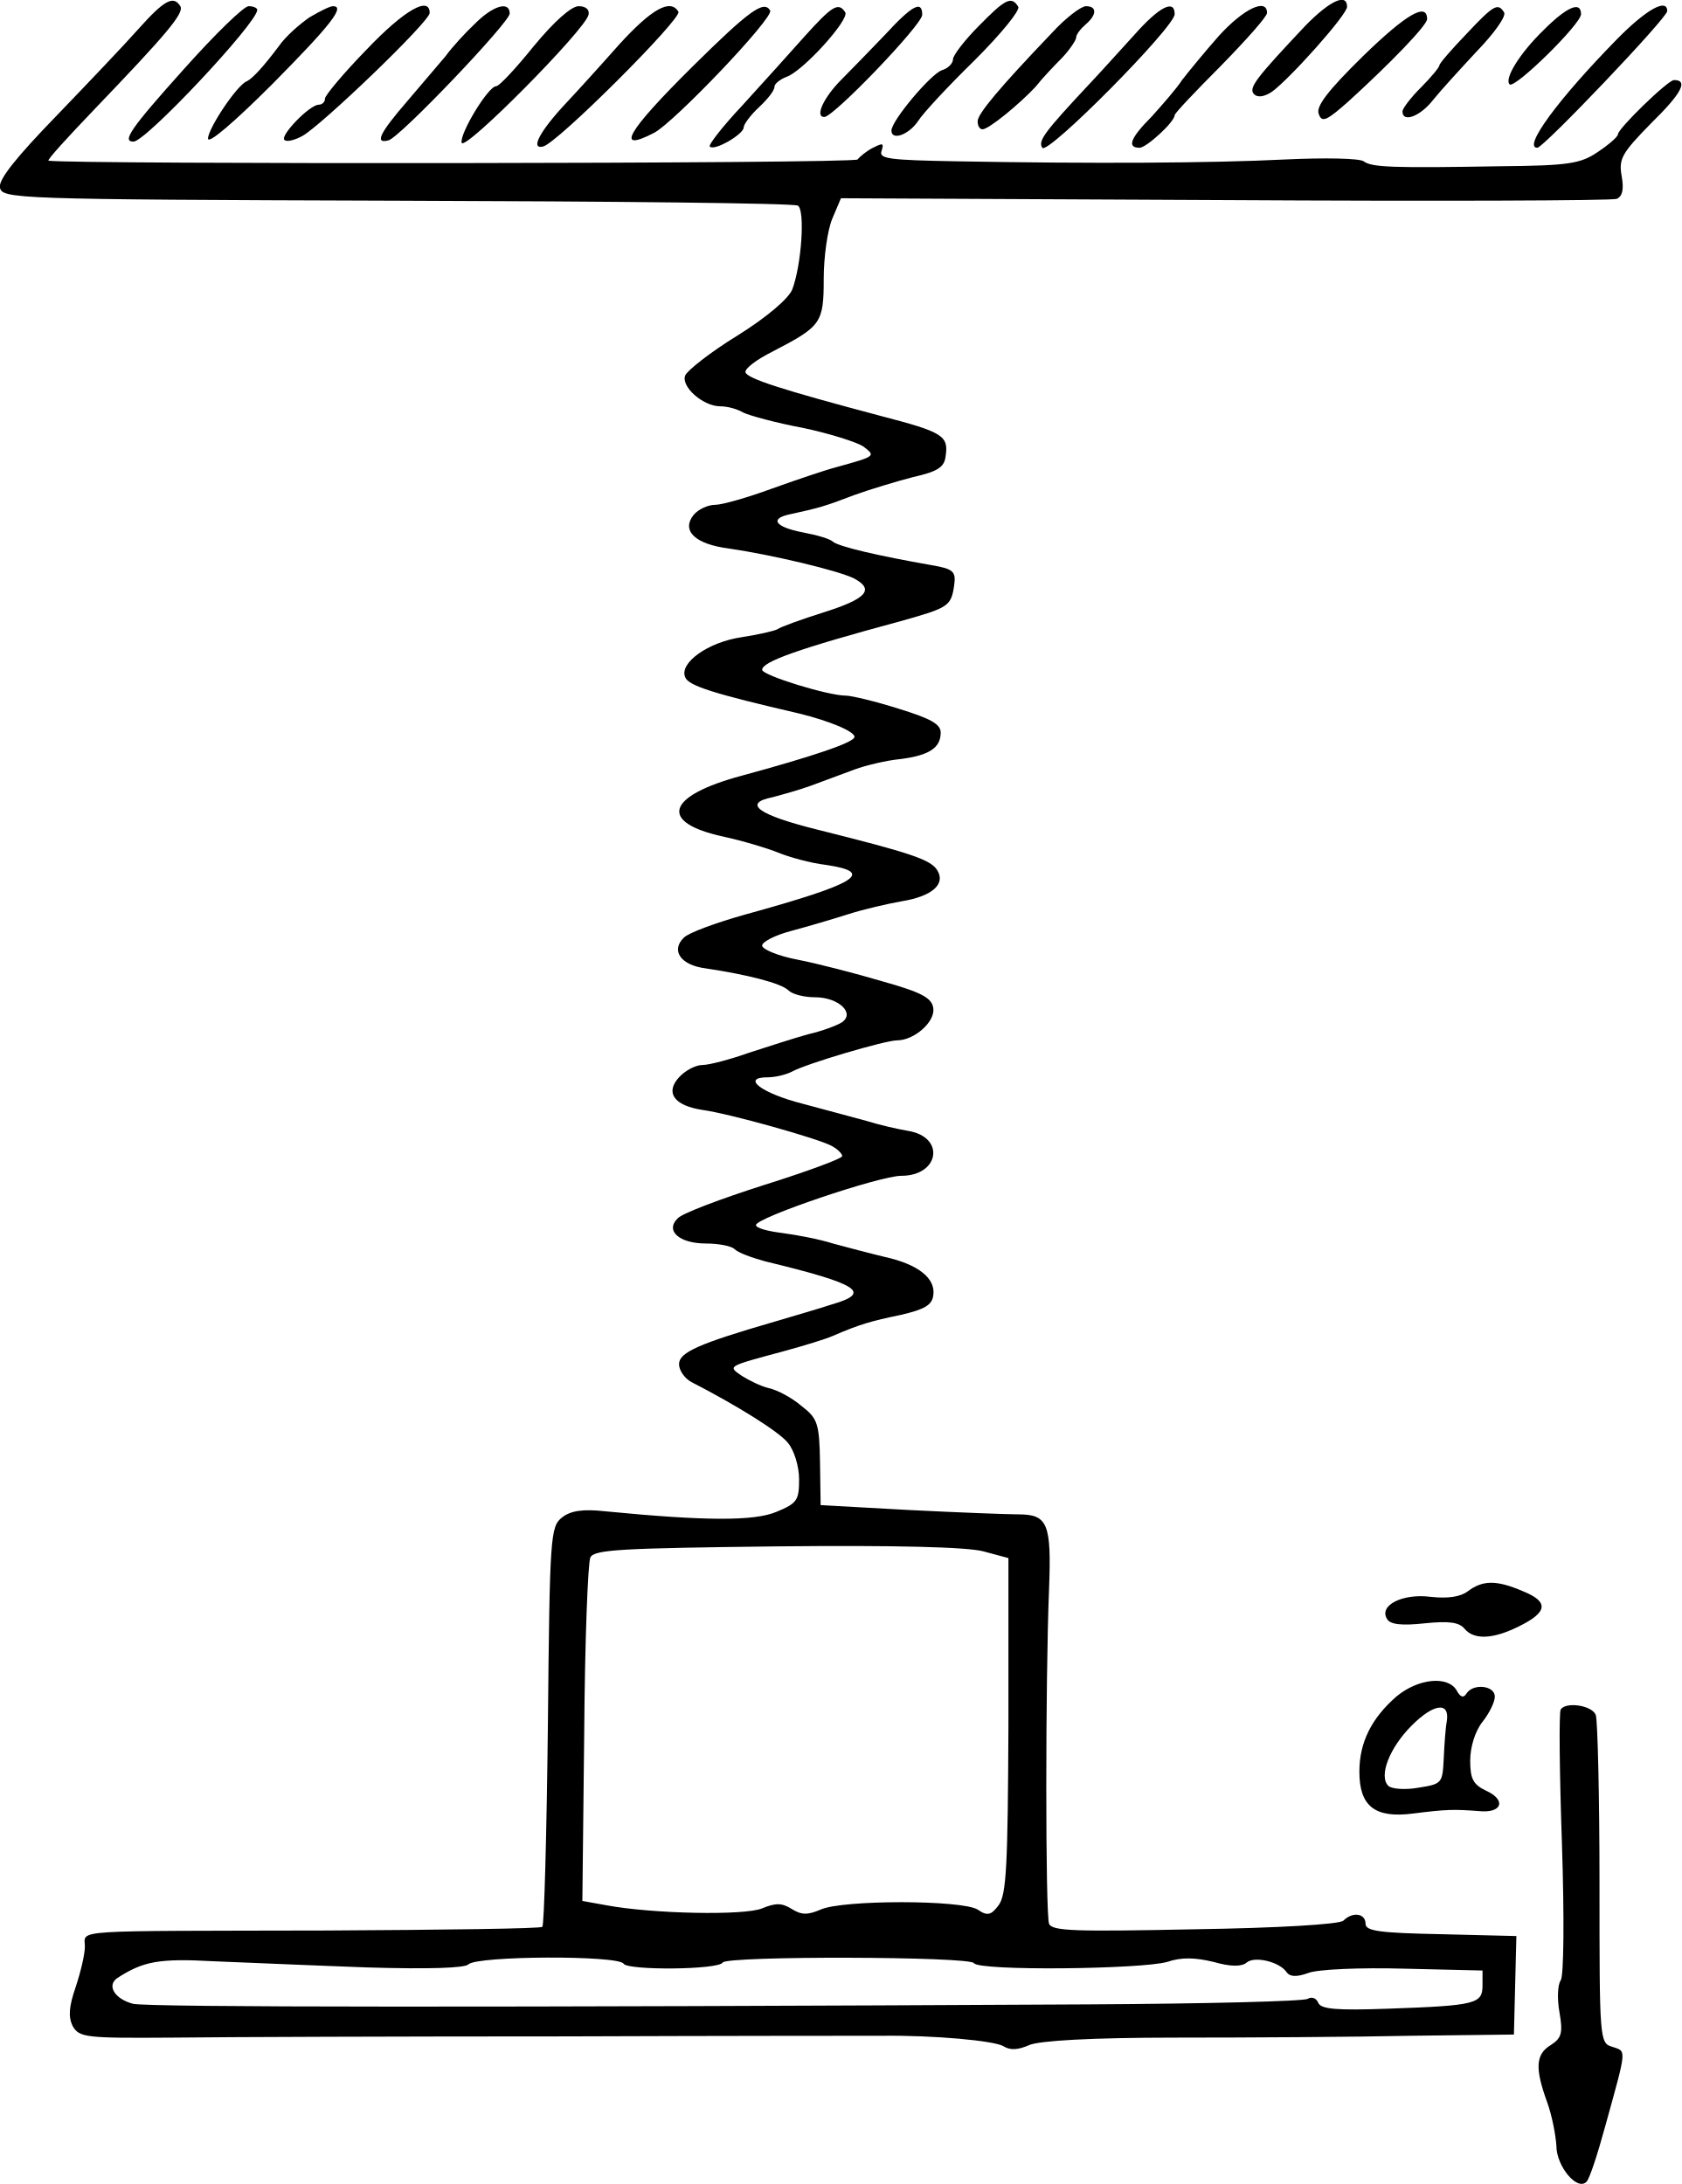
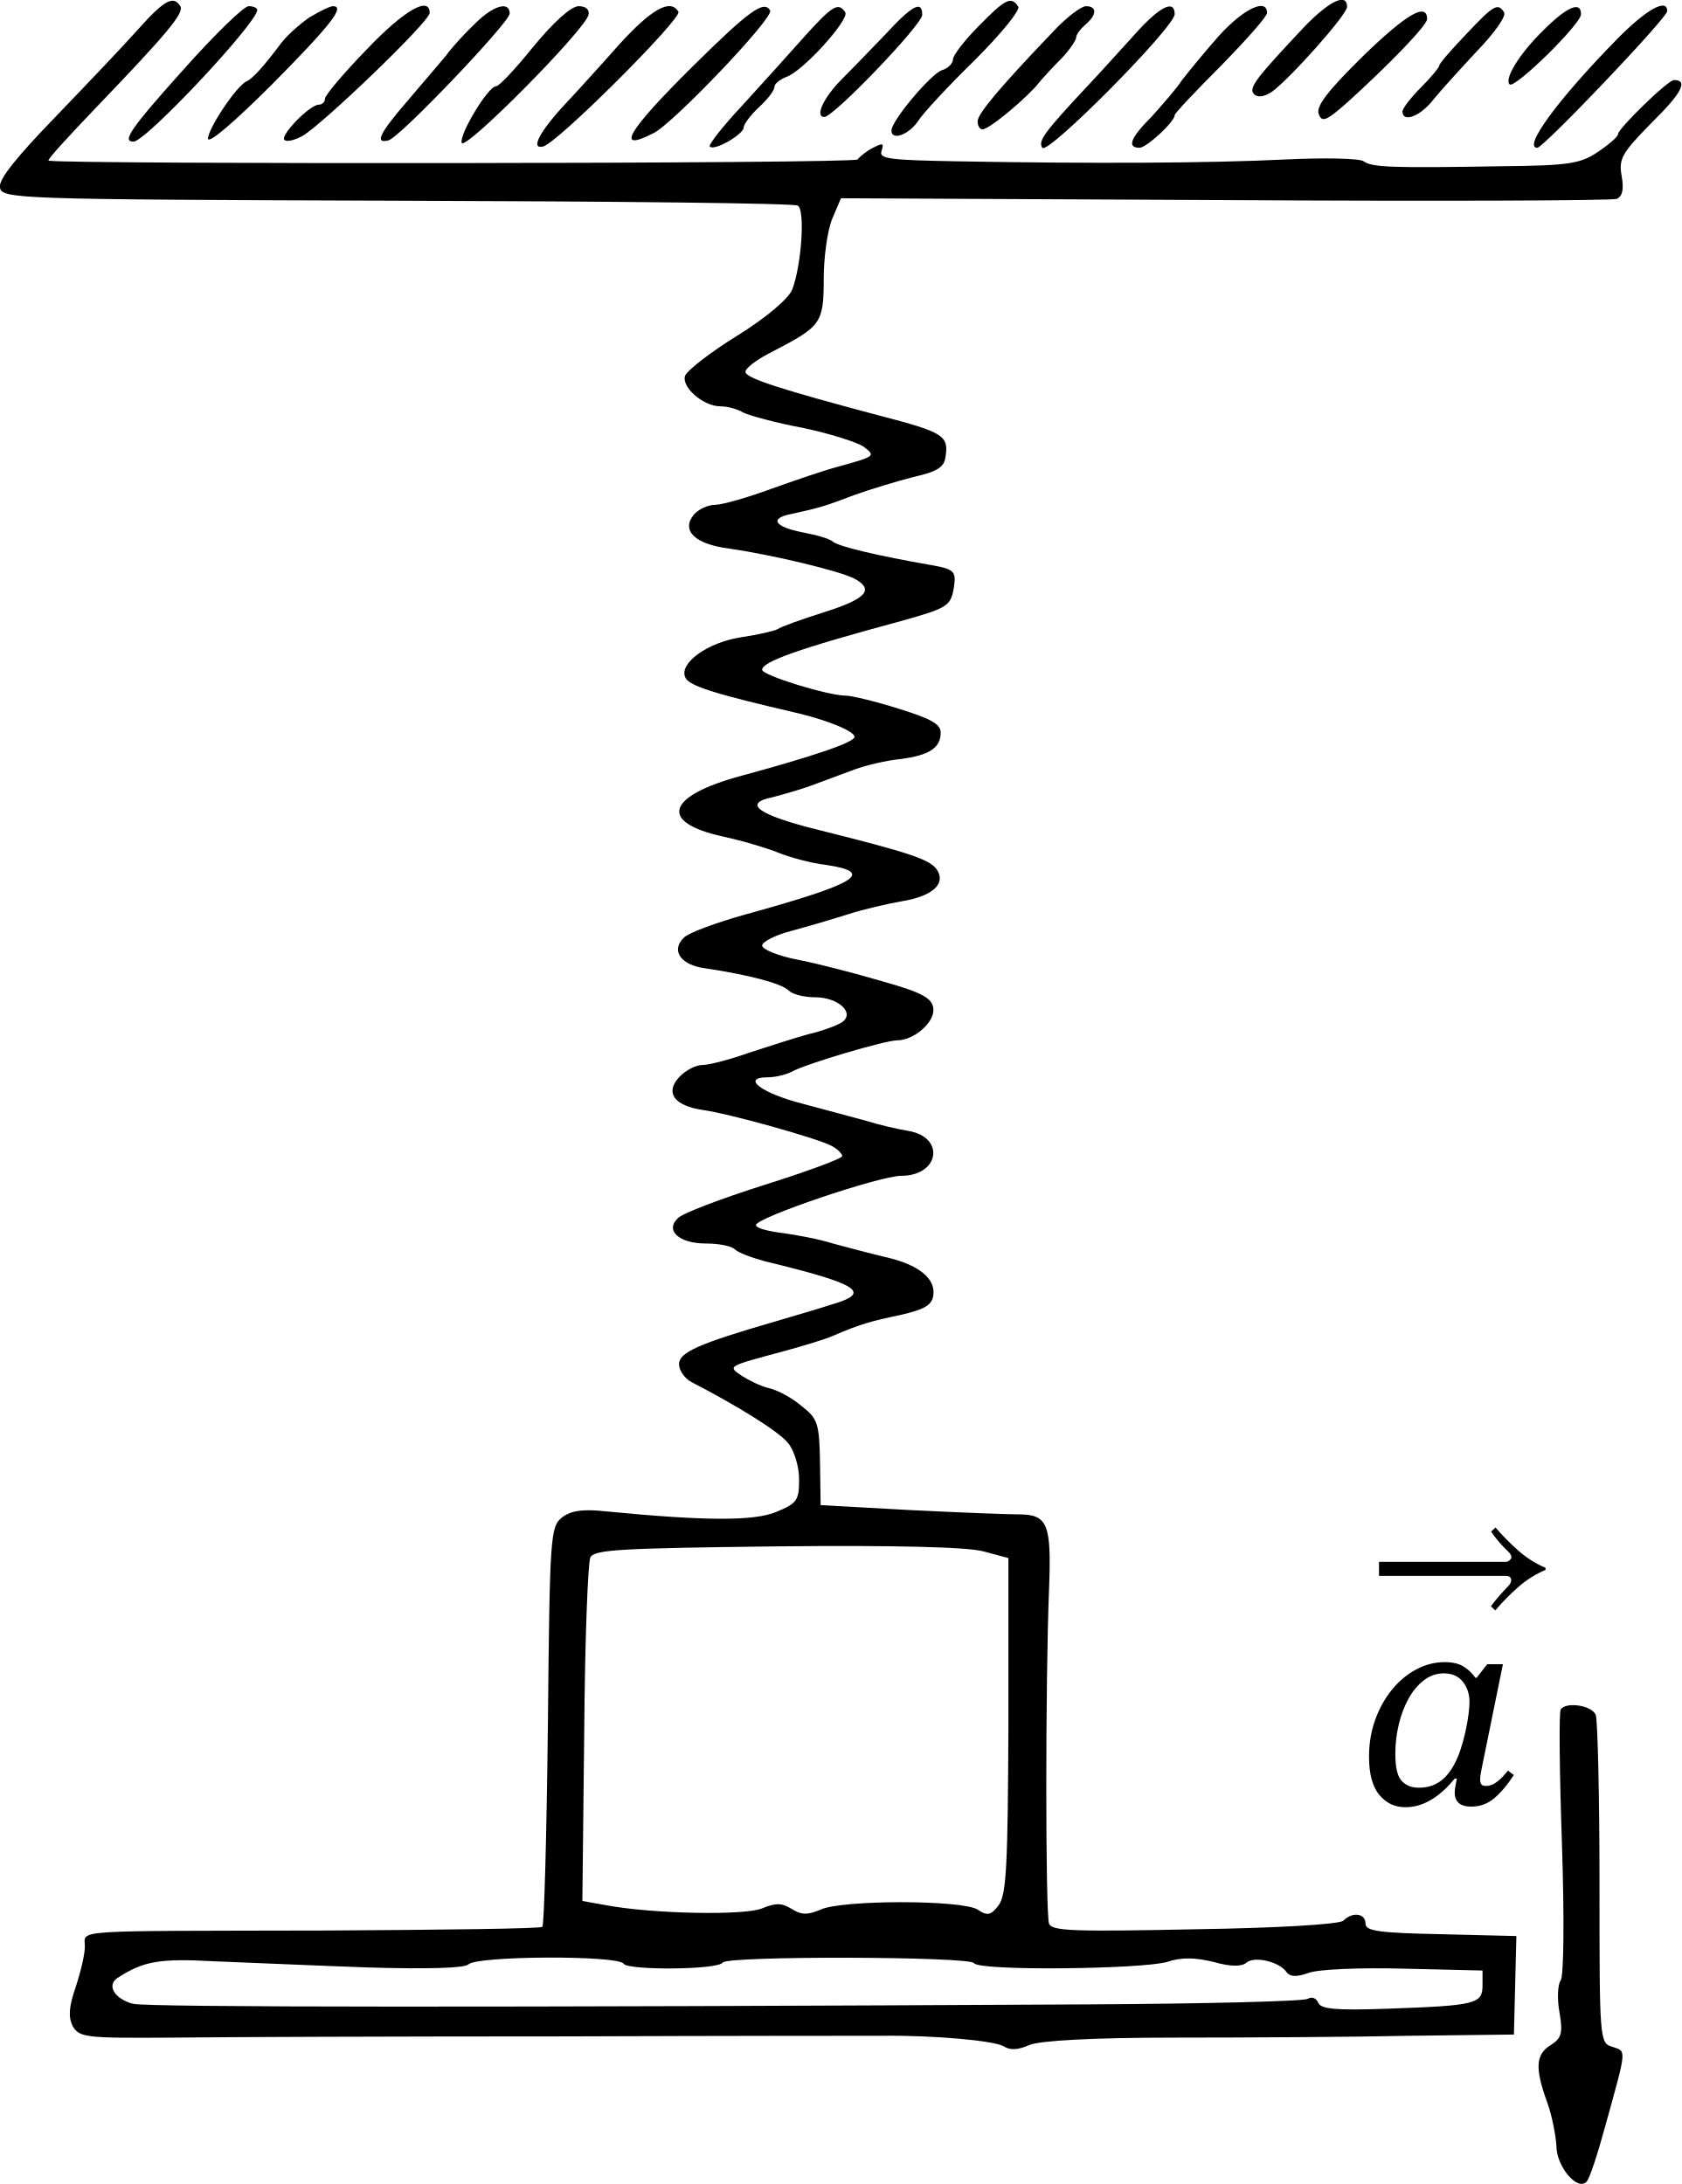
<svg xmlns="http://www.w3.org/2000/svg" version="1.0" width="273.075pt" height="354.784pt" viewBox="0 0 273.075 354.784" preserveAspectRatio="xMidYMid meet">
  <g transform="translate(-82.2155,372.0045) scale(0.1,-0.1)" fill="#000000" stroke="none">
    <path d="M1047 3673 c-23 -26 -84 -90 -135 -143 -62 -64 -92 -101 -90 -114 3 -19 18 -20 644 -22 353 -1 646 -4 652 -8 12 -7 6 -96 -9 -136 -6 -15 -41 -45 -89 -75 -44 -27 -82 -57 -85 -65 -7 -18 29 -50 57 -50 11 0 27 -4 37 -10 10 -5 54 -17 97 -25 43 -9 87 -23 98 -30 21 -16 21 -16 -44 -34 -19 -5 -66 -21 -105 -35 -38 -14 -80 -26 -91 -26 -12 0 -27 -7 -35 -16 -21 -26 2 -48 57 -55 69 -10 179 -36 204 -49 33 -18 19 -33 -51 -55 -35 -11 -68 -23 -74 -27 -5 -3 -32 -9 -58 -13 -55 -8 -102 -42 -92 -65 5 -14 47 -27 185 -59 49 -12 90 -29 90 -38 0 -9 -69 -32 -183 -63 -123 -33 -136 -76 -30 -99 32 -7 72 -19 89 -26 17 -7 52 -17 78 -20 80 -12 52 -30 -133 -81 -46 -13 -90 -29 -98 -37 -22 -21 -5 -45 35 -50 67 -10 123 -24 135 -36 6 -6 25 -11 43 -11 38 0 66 -26 43 -41 -8 -5 -32 -14 -54 -19 -22 -6 -65 -20 -96 -30 -31 -11 -65 -20 -76 -20 -11 0 -28 -9 -38 -20 -23 -25 -8 -46 38 -53 44 -6 186 -46 209 -58 10 -5 18 -13 18 -17 0 -4 -57 -25 -127 -47 -69 -22 -133 -46 -140 -54 -21 -20 2 -41 46 -41 20 0 41 -4 46 -9 6 -6 28 -14 50 -20 153 -37 174 -51 108 -70 -21 -7 -63 -19 -93 -28 -124 -36 -155 -50 -155 -69 0 -10 9 -23 20 -29 74 -38 143 -81 157 -99 10 -12 18 -38 18 -59 0 -34 -3 -39 -37 -53 -36 -15 -114 -15 -278 1 -36 4 -56 1 -70 -10 -19 -15 -20 -30 -23 -338 -2 -177 -6 -324 -9 -327 -2 -3 -161 -5 -351 -6 -422 -1 -392 2 -392 -26 0 -13 -7 -42 -15 -66 -11 -32 -12 -48 -5 -63 11 -19 21 -20 163 -19 84 1 370 2 637 2 267 1 499 1 515 1 84 1 182 -8 197 -17 11 -7 24 -6 42 2 17 7 99 12 238 12 117 0 289 1 381 3 l168 2 2 80 2 80 -122 3 c-100 2 -123 5 -123 17 0 17 -21 20 -36 5 -6 -6 -108 -12 -241 -14 -196 -4 -232 -3 -237 9 -6 16 -6 396 0 544 4 106 -2 121 -50 121 -17 0 -96 3 -176 7 l-145 8 -1 69 c-1 64 -4 72 -30 92 -15 13 -39 26 -53 29 -13 3 -33 13 -44 20 -23 16 -25 15 68 40 33 9 69 20 80 25 44 19 62 24 110 34 39 9 51 16 53 32 4 27 -24 50 -78 62 -25 6 -63 16 -85 22 -22 7 -59 14 -82 17 -24 3 -43 8 -43 13 0 12 201 80 236 80 62 0 72 63 11 73 -18 3 -48 10 -67 16 -19 5 -66 18 -104 28 -67 17 -101 43 -57 43 12 0 29 4 39 9 23 13 152 51 171 51 28 0 62 30 59 52 -2 17 -19 26 -83 44 -44 13 -106 29 -137 35 -32 6 -58 17 -58 23 0 6 21 17 48 24 26 7 67 19 92 27 25 8 64 17 87 21 49 8 72 28 57 51 -11 17 -45 28 -193 65 -97 24 -124 43 -74 53 15 4 44 12 63 19 19 7 51 19 70 26 19 7 53 15 75 17 46 6 65 18 65 43 0 14 -17 23 -69 39 -38 12 -76 21 -85 21 -29 0 -136 33 -136 42 0 13 58 34 225 79 78 22 82 24 87 59 3 22 -2 26 -37 32 -86 15 -150 30 -160 38 -5 5 -27 11 -48 15 -47 9 -56 23 -20 30 46 10 56 13 103 31 25 9 68 22 95 29 40 9 51 16 53 34 5 33 -4 39 -104 65 -166 44 -217 61 -221 71 -2 6 18 21 44 34 79 41 83 46 83 118 0 35 6 79 14 98 l14 33 623 -3 c342 -2 629 -1 637 2 9 4 12 15 8 37 -5 28 0 37 48 86 49 48 61 70 37 70 -10 0 -91 -79 -91 -88 0 -4 -15 -17 -33 -29 -28 -19 -48 -22 -157 -23 -174 -3 -210 -2 -223 8 -7 5 -64 6 -127 3 -120 -6 -315 -7 -534 -3 -110 2 -127 4 -122 17 4 13 2 13 -14 5 -10 -5 -21 -14 -25 -19 -4 -7 -1278 -8 -1314 -2 -3 1 31 38 75 84 116 121 146 156 139 167 -11 18 -26 10 -68 -37z m1372 -2473 l41 -11 0 -272 c-1 -225 -3 -275 -16 -292 -12 -16 -18 -18 -34 -7 -26 16 -220 16 -255 0 -21 -9 -31 -9 -47 1 -16 10 -26 10 -48 1 -28 -12 -178 -9 -253 5 l-39 7 3 272 c1 149 6 278 10 286 6 13 52 15 302 18 194 2 309 -1 336 -8z m-1000 -676 c101 -3 158 -1 164 5 14 14 244 15 252 1 7 -11 154 -10 161 2 7 11 401 10 408 -1 8 -13 272 -10 314 2 23 8 46 7 75 0 28 -8 46 -8 54 -1 13 11 54 1 65 -16 5 -7 16 -8 35 -1 15 6 85 9 156 7 l127 -3 0 -24 c0 -30 -10 -33 -153 -38 -84 -3 -110 -1 -114 10 -3 7 -10 10 -17 6 -6 -4 -166 -8 -356 -9 -957 -5 -1529 -5 -1552 1 -30 8 -43 30 -25 42 42 27 67 32 157 27 52 -2 164 -7 249 -10z" />
    <path d="M2412 3678 c-23 -23 -42 -48 -42 -54 0 -7 -8 -15 -18 -18 -18 -6 -82 -82 -82 -98 0 -17 28 -7 43 15 8 13 50 58 92 99 43 43 74 81 71 87 -11 18 -21 13 -64 -31z" />
    <path d="M2942 3678 c-79 -84 -93 -101 -83 -111 6 -6 17 -4 29 4 29 21 122 125 122 138 0 23 -28 10 -68 -31z" />
    <path d="M1121 3608 c-88 -98 -101 -118 -82 -118 20 0 201 193 201 214 0 3 -6 6 -14 6 -8 0 -55 -46 -105 -102z" />
    <path d="M1325 3692 c-16 -11 -39 -31 -50 -47 -24 -32 -42 -52 -52 -57 -16 -6 -63 -77 -63 -93 0 -10 43 27 105 89 96 97 118 126 98 126 -5 0 -21 -8 -38 -18z" />
    <path d="M1418 3640 c-38 -39 -68 -75 -68 -80 0 -6 -5 -10 -10 -10 -15 0 -63 -50 -56 -57 3 -4 16 -1 29 6 31 17 207 186 207 200 0 28 -41 5 -102 -59z" />
    <path d="M1594 3682 c-16 -15 -38 -39 -48 -53 -11 -13 -39 -46 -63 -74 -44 -51 -53 -69 -30 -63 18 4 197 192 197 206 0 21 -27 13 -56 -16z" />
    <path d="M1689 3645 c-29 -36 -56 -65 -61 -65 -13 0 -60 -78 -56 -92 5 -14 201 184 206 208 2 8 -4 14 -16 14 -12 0 -40 -25 -73 -65z" />
    <path d="M1828 3648 c-31 -35 -70 -78 -87 -96 -42 -45 -58 -75 -37 -70 22 4 227 209 220 219 -13 22 -44 4 -96 -53z" />
    <path d="M1947 3612 c-106 -105 -127 -141 -63 -108 32 16 196 188 189 199 -10 17 -33 1 -126 -91z" />
    <path d="M2129 3661 c-24 -27 -70 -78 -101 -112 -32 -34 -56 -65 -53 -67 7 -8 55 20 55 31 0 5 11 20 25 33 14 13 25 27 25 33 0 5 9 12 19 16 26 8 103 93 96 105 -11 17 -21 11 -66 -39z" />
    <path d="M2259 3663 c-24 -25 -56 -58 -70 -72 -29 -29 -44 -61 -28 -61 15 0 159 150 159 166 0 24 -16 16 -61 -33z" />
    <path d="M2531 3667 c-87 -91 -121 -132 -121 -144 0 -7 3 -13 8 -13 10 0 60 41 86 69 11 14 31 35 44 48 12 13 22 28 22 32 0 5 7 14 15 21 19 16 19 30 1 30 -8 0 -33 -19 -55 -43z" />
    <path d="M2665 3664 c-22 -24 -56 -62 -75 -82 -73 -78 -82 -91 -75 -102 8 -13 215 196 215 217 0 25 -25 12 -65 -33z" />
    <path d="M2802 3662 c-23 -26 -50 -59 -60 -72 -9 -14 -32 -40 -49 -59 -35 -35 -41 -51 -20 -51 11 0 57 42 57 53 0 3 34 39 75 80 41 42 75 80 75 86 0 25 -38 7 -78 -37z" />
    <path d="M3036 3629 c-57 -56 -77 -82 -72 -94 5 -15 13 -11 49 21 67 61 127 123 127 133 0 28 -34 8 -104 -60z" />
    <path d="M3203 3664 c-24 -25 -43 -47 -43 -50 0 -3 -13 -19 -30 -36 -16 -16 -30 -34 -30 -39 0 -19 29 -8 50 19 12 15 44 50 71 79 28 29 48 57 44 63 -10 16 -17 12 -62 -36z" />
    <path d="M3329 3671 c-39 -38 -64 -79 -55 -88 8 -8 116 98 116 114 0 22 -23 12 -61 -26z" />
    <path d="M3448 3656 c-96 -98 -153 -176 -129 -176 10 0 211 211 211 222 0 22 -35 2 -82 -46z" />
-     <path d="M3206 1135 c-12 -9 -32 -12 -60 -9 -46 6 -85 -14 -71 -36 5 -9 24 -11 61 -7 39 4 56 2 65 -9 15 -18 46 -17 88 4 47 23 49 40 7 57 -44 19 -66 18 -90 0z" />
-     <path d="M3090 964 c-40 -35 -60 -74 -60 -122 0 -56 25 -76 87 -68 55 7 67 7 107 4 38 -4 45 18 12 33 -21 10 -26 19 -26 49 0 22 8 48 20 63 11 14 20 32 20 41 0 18 -35 22 -46 5 -5 -8 -10 -6 -16 5 -14 24 -62 20 -98 -10z m82 -40 c-2 -10 -4 -38 -5 -61 -2 -40 -3 -41 -41 -47 -22 -4 -44 -2 -49 3 -16 16 2 62 38 98 36 36 62 39 57 7z" />
    <path d="M3357 943 c-3 -5 -2 -102 2 -218 4 -122 3 -215 -2 -222 -5 -7 -6 -30 -2 -52 6 -34 3 -42 -14 -53 -25 -15 -26 -38 -6 -93 8 -22 14 -54 15 -71 0 -33 34 -74 49 -58 5 5 18 45 30 89 36 130 35 122 12 130 -21 6 -21 11 -21 265 0 142 -3 265 -6 274 -6 16 -49 22 -57 9z" />
  </g>
+   <g>
+     <path d="M 244.096 270.344 L 244.096 270.344 L 240.64 287.336 Q 240.64 287.336 240.52 287.96 Q 240.4 288.584 240.4 289.112 Q 240.4 289.592 240.592 289.856 Q 240.784 290.12 241.36 290.12 Q 242.128 290.12 242.824 289.664 Q 243.52 289.208 244.072 288.608 Q 244.624 288.008 244.912 287.624 L 245.872 288.344 Q 244.384 290.648 242.752 292.064 Q 241.12 293.48 238.96 293.48 Q 236.272 293.48 236.272 291.176 Q 236.272 290.648 236.392 290.096 Q 236.512 289.544 236.608 288.92 L 236.272 288.92 Q 232.48 293.576 228.256 293.576 Q 225.664 293.576 224.008 291.56 Q 222.352 289.544 222.352 285.368 Q 222.352 282.104 223.384 279.296 Q 224.416 276.488 226.144 274.4 Q 227.872 272.312 230.08 271.16 Q 232.288 270.008 234.64 270.008 Q 236.56 270.008 237.712 270.728 Q 238.864 271.448 239.632 272.552 L 239.824 272.552 L 241.552 270.344 Z M 238.672 276.488 L 238.672 276.488 Q 238.672 274.568 237.592 273.2 Q 236.512 271.832 234.496 271.832 Q 232.72 271.832 231.256 272.96 Q 229.792 274.088 228.76 275.96 Q 227.728 277.832 227.176 280.16 Q 226.624 282.488 226.624 284.888 Q 226.624 288.2 227.656 289.304 Q 228.688 290.408 230.464 290.408 Q 232.864 290.408 234.496 288.896 Q 236.128 287.384 237.184 284.312 Q 237.664 282.872 238 281.36 Q 238.336 279.848 238.504 278.528 Q 238.672 277.208 238.672 276.488 Z " />
+     <path d="M 251.02 254.686 L 251.02 254.686 L 251.02 255.022 Q 248.567 256.064 246.551 257.845 Q 244.535 259.626 242.855 261.608 L 242.15 260.936 Q 242.754 260.096 243.477 259.273 Q 244.199 258.45 244.972 257.643 Q 245.442 257.173 245.442 256.669 Q 245.442 256.4 245.241 256.198 Q 245.039 255.997 244.569 255.997 L 223.972 255.997 L 223.972 253.712 L 244.602 253.712 Q 244.871 253.712 245.174 253.46 Q 245.476 253.208 245.476 252.973 Q 245.476 252.57 245.006 252.099 Q 243.393 250.587 242.183 248.806 L 242.889 248.134 Q 244.569 250.083 246.568 251.864 Q 248.567 253.645 251.02 254.686 Z " />
+   </g>
</svg>
